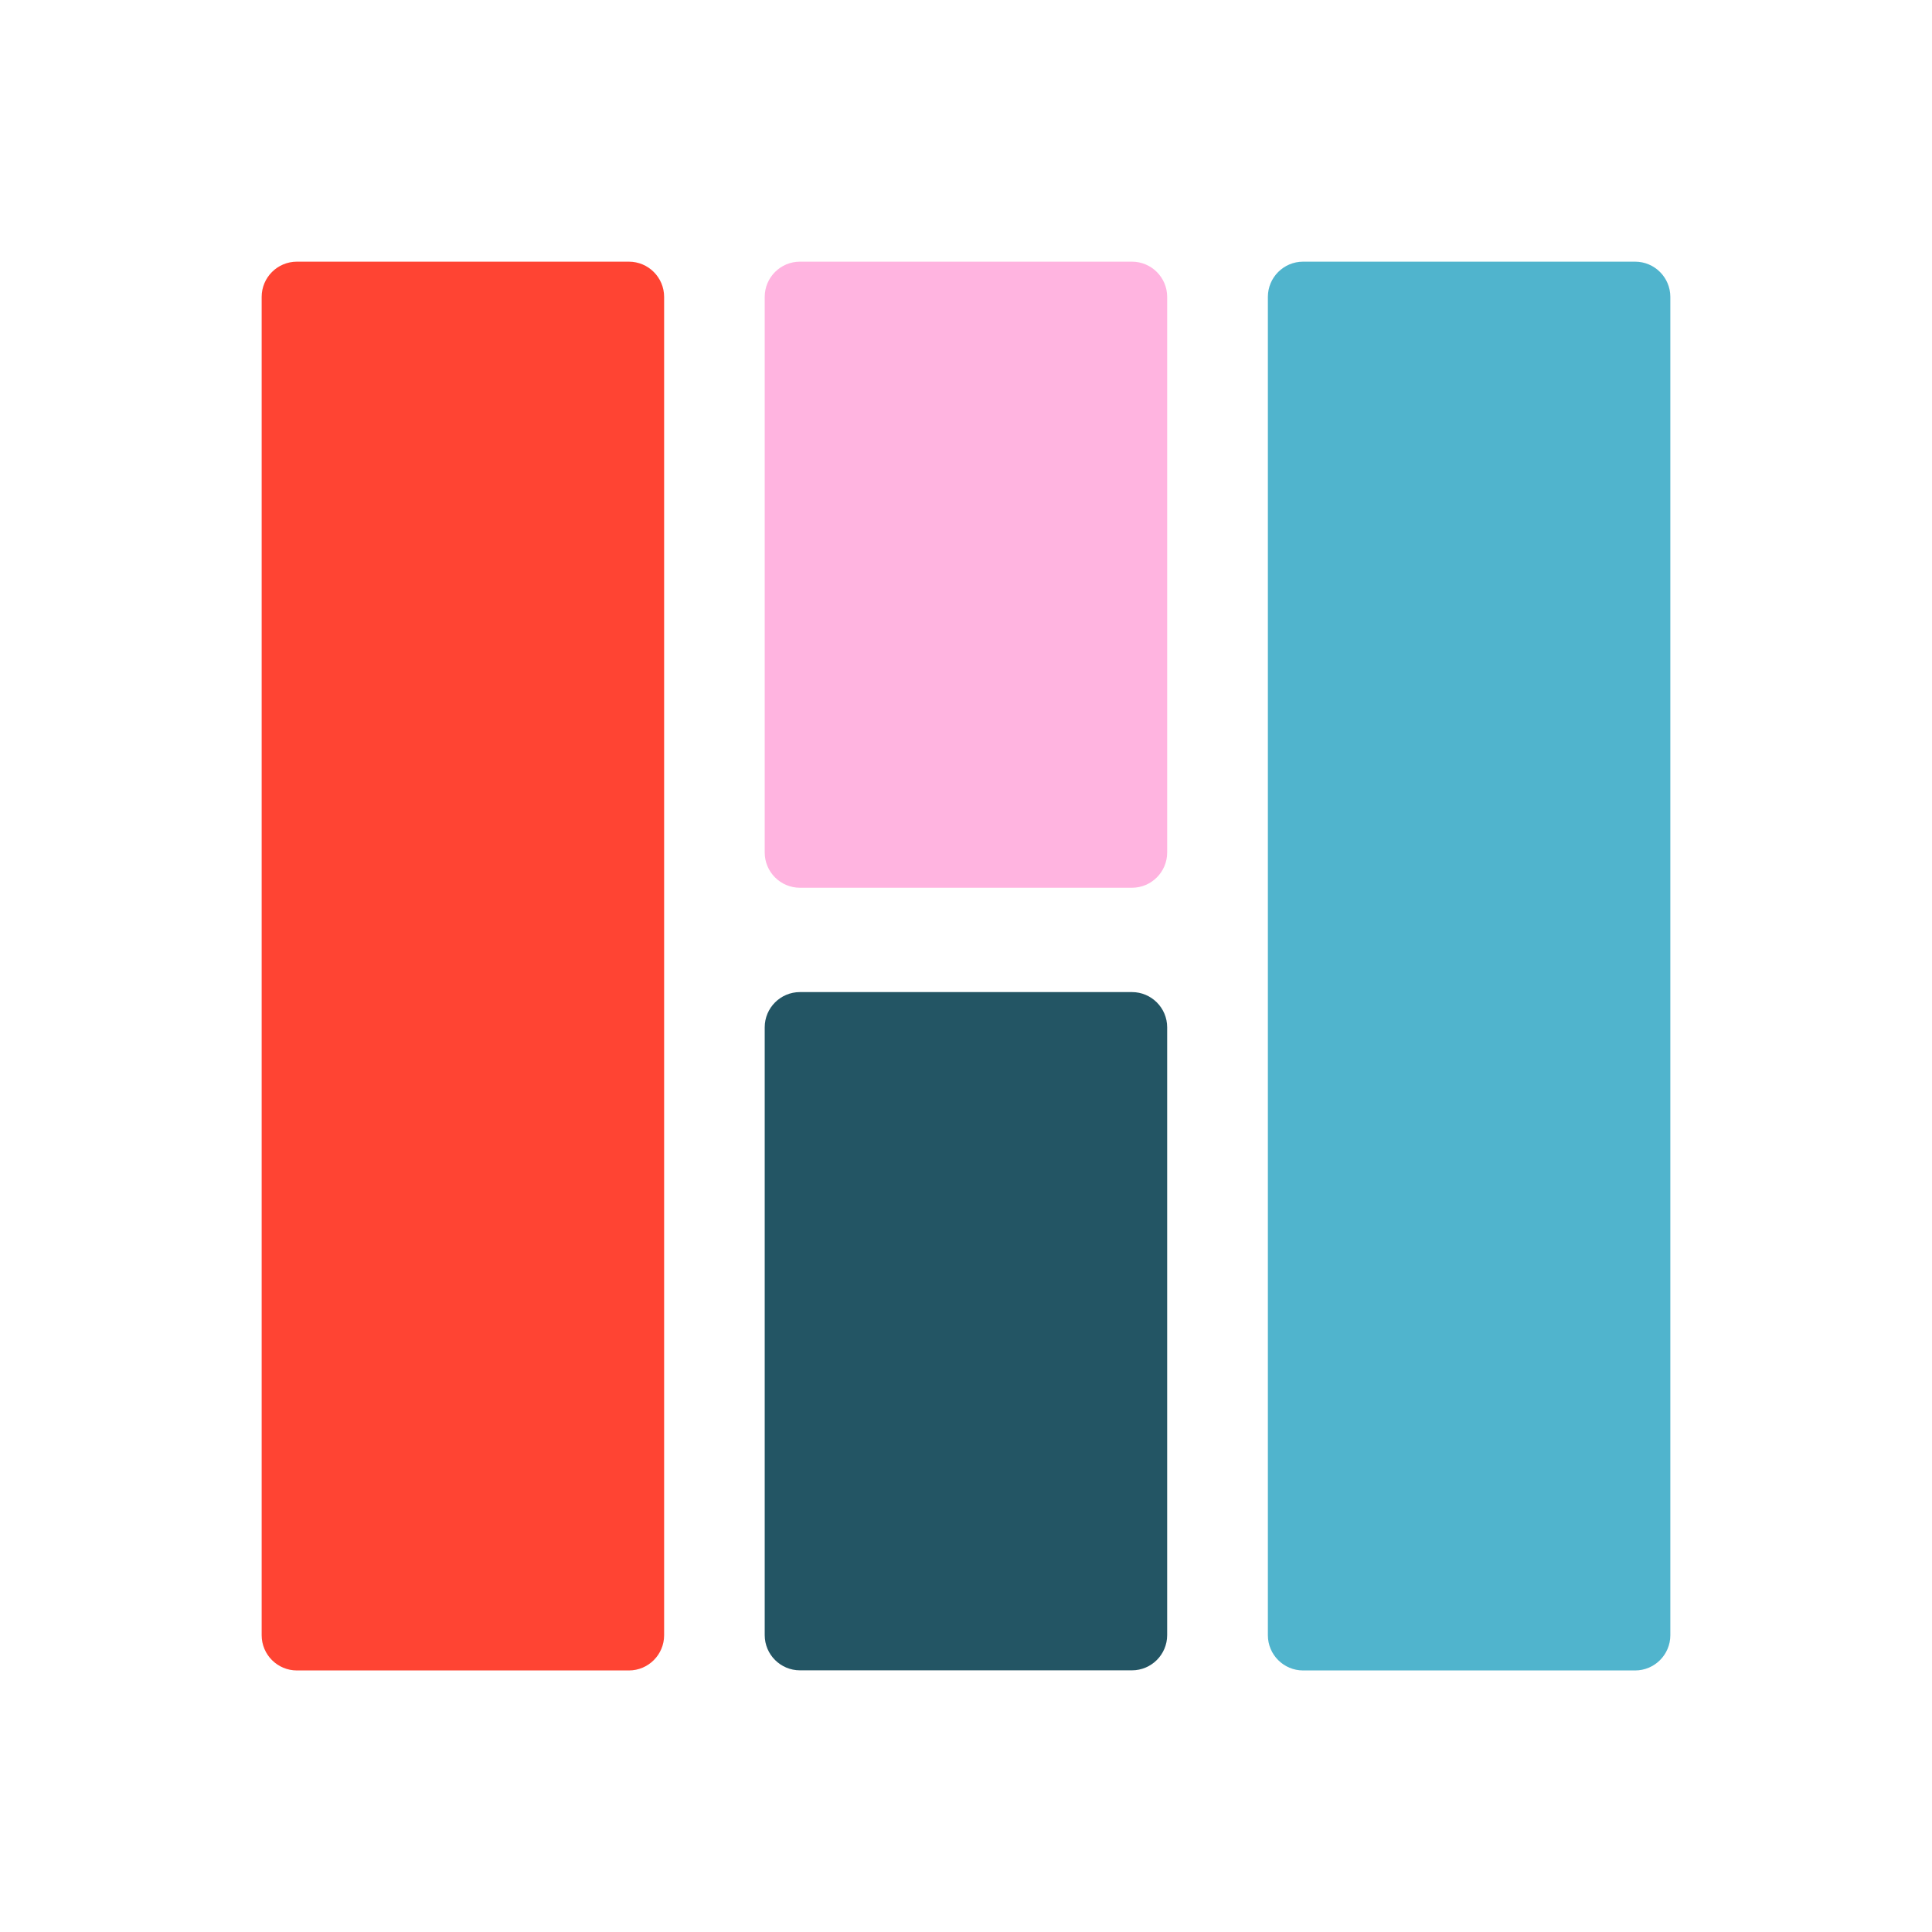
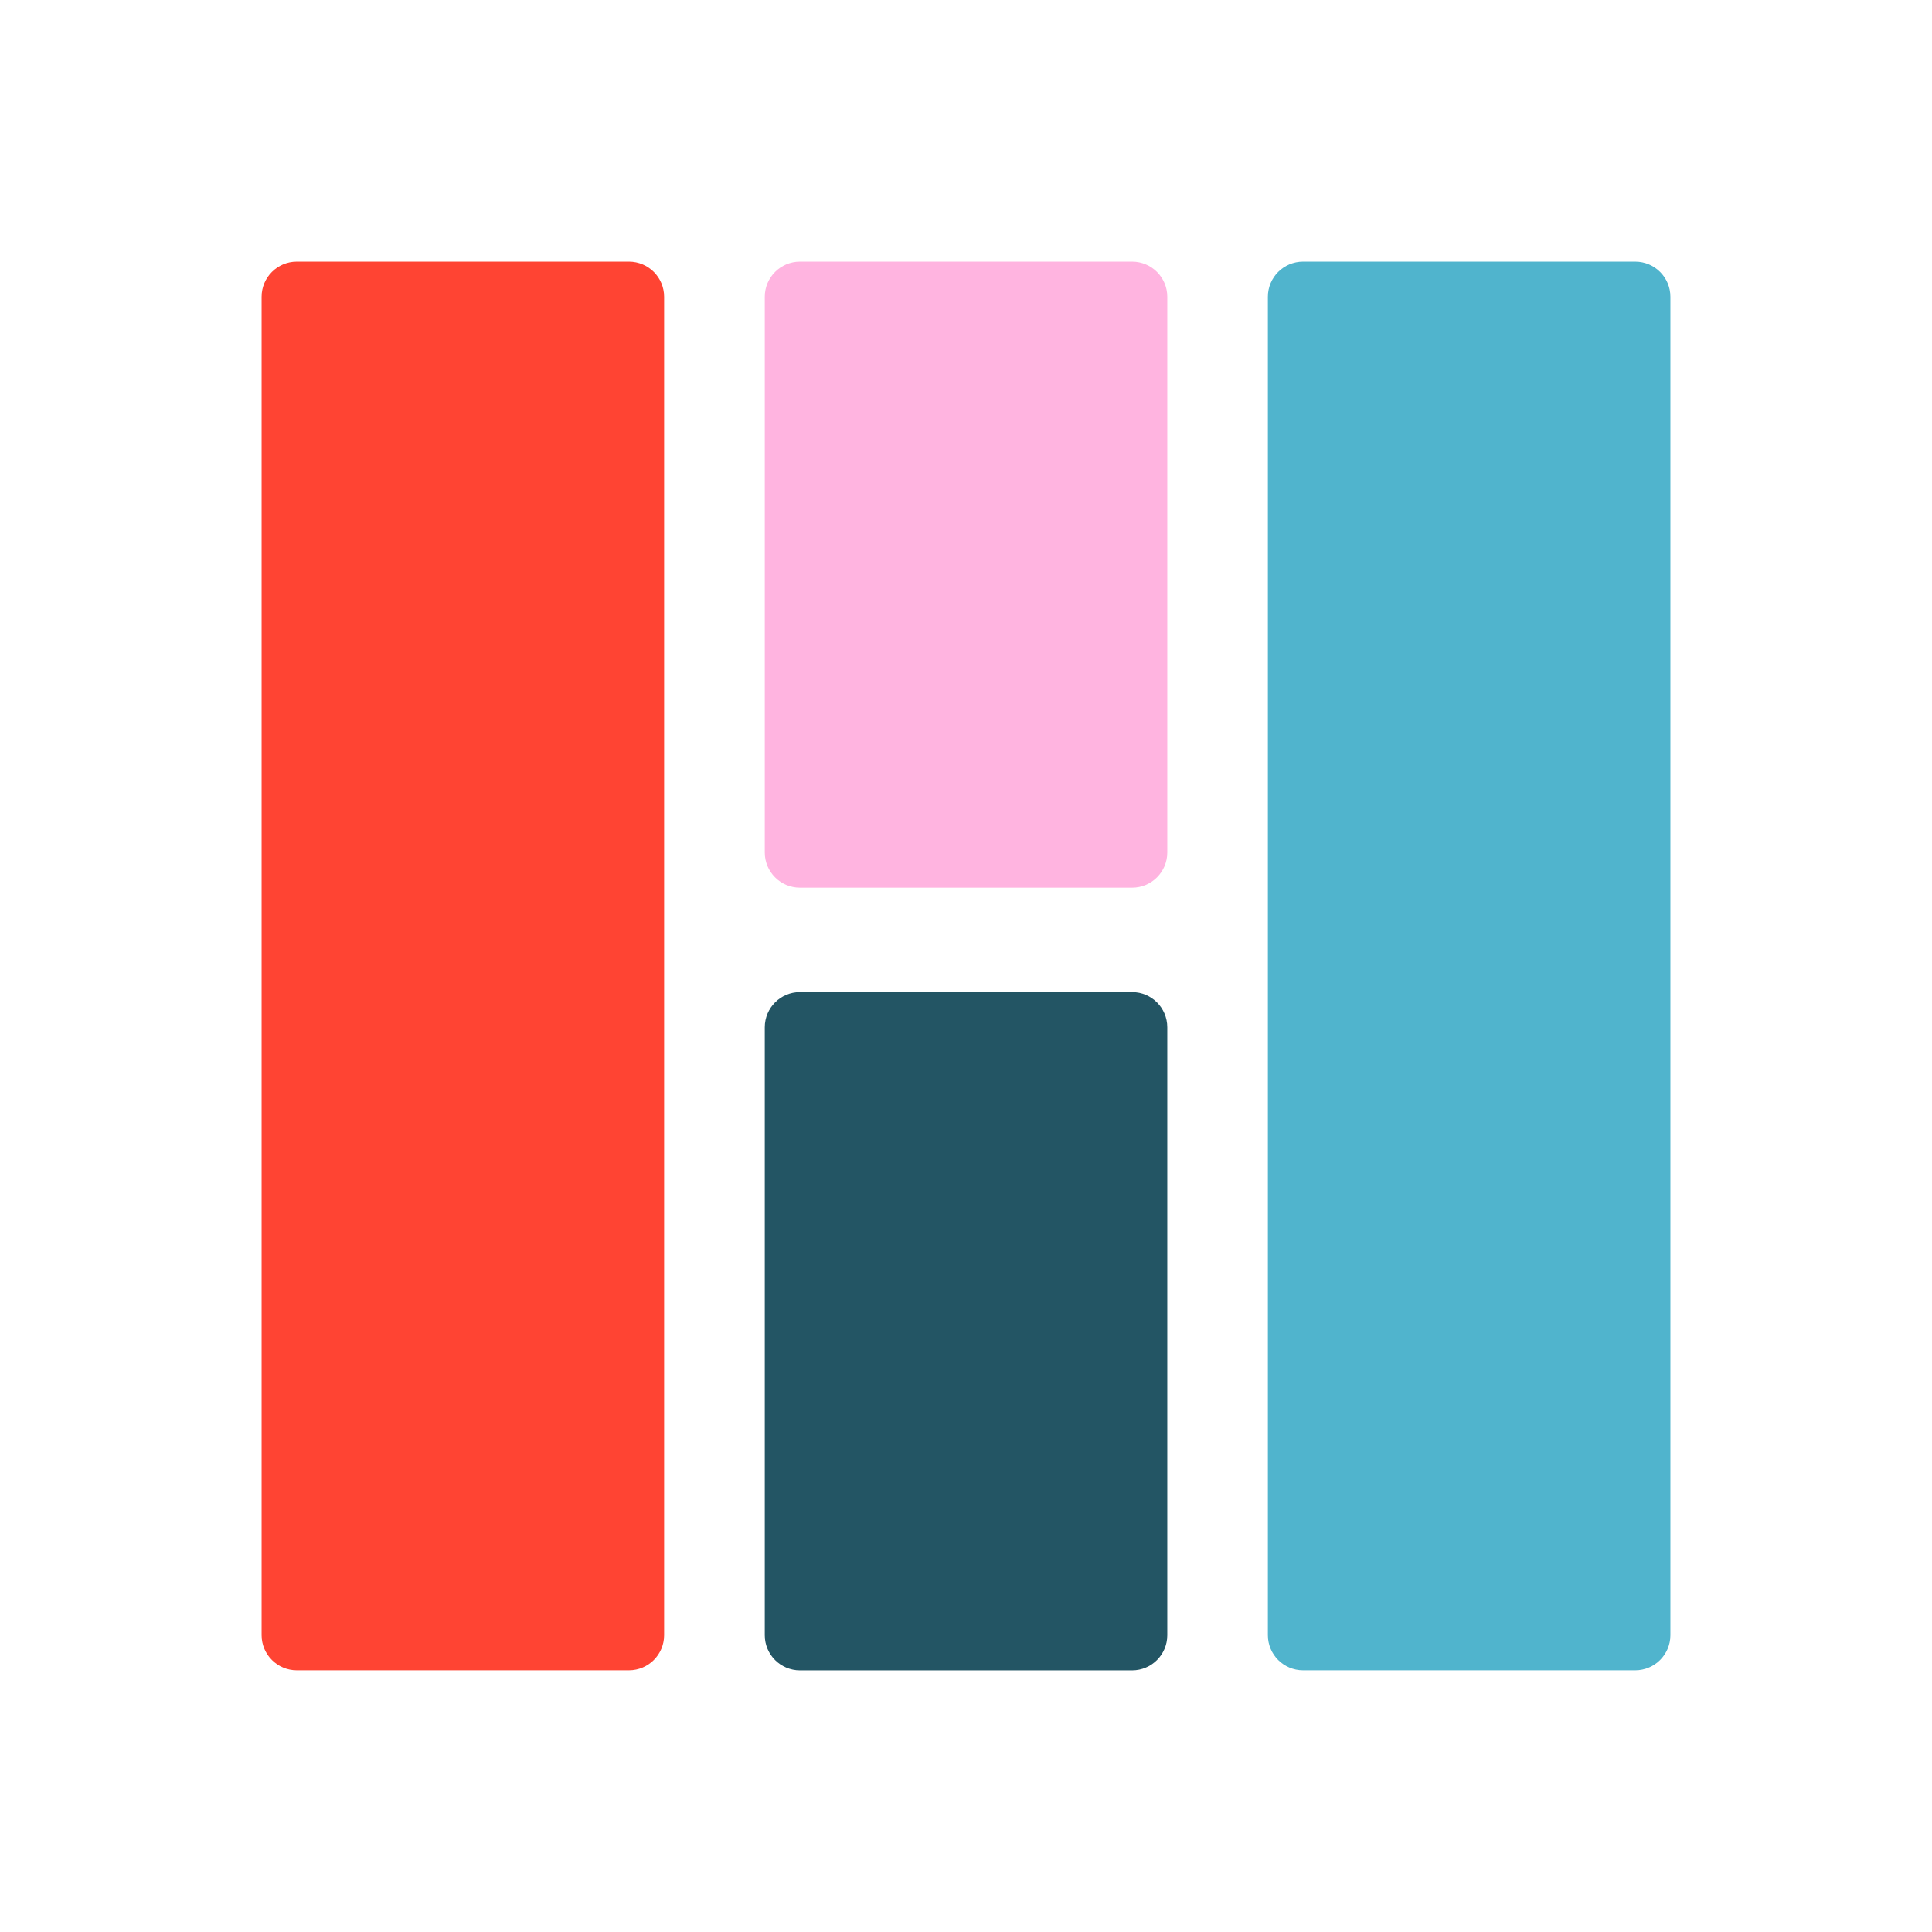
- <svg xmlns="http://www.w3.org/2000/svg" width="16" height="16" viewBox="0 0 16 16" fill="none">
-   <rect x="2.167" y="2.167" width="3.333" height="11.667" rx="0.292" fill="#FF4433" />
-   <rect x="10.5" y="2.167" width="3.333" height="11.667" rx="0.292" fill="#50B4CD" />
-   <rect x="6.333" y="2.167" width="3.333" height="5.185" rx="0.292" fill="#FFB4E0" />
-   <rect x="6.333" y="8.216" width="3.333" height="5.617" rx="0.292" fill="#235564" />
+ <svg xmlns="http://www.w3.org/2000/svg" width="32" height="32" viewBox="0 0 32 32" fill="none">
+   <rect x="4.333" y="4.333" width="6.667" height="23.333" rx="0.583" fill="#FF4433" />
+   <rect x="21" y="4.333" width="6.667" height="23.333" rx="0.583" fill="#50B4CD" />
+   <rect x="12.667" y="4.333" width="6.667" height="10.37" rx="0.583" fill="#FFB4E0" />
+   <rect x="12.667" y="16.432" width="6.667" height="11.235" rx="0.583" fill="#235564" />
</svg>
